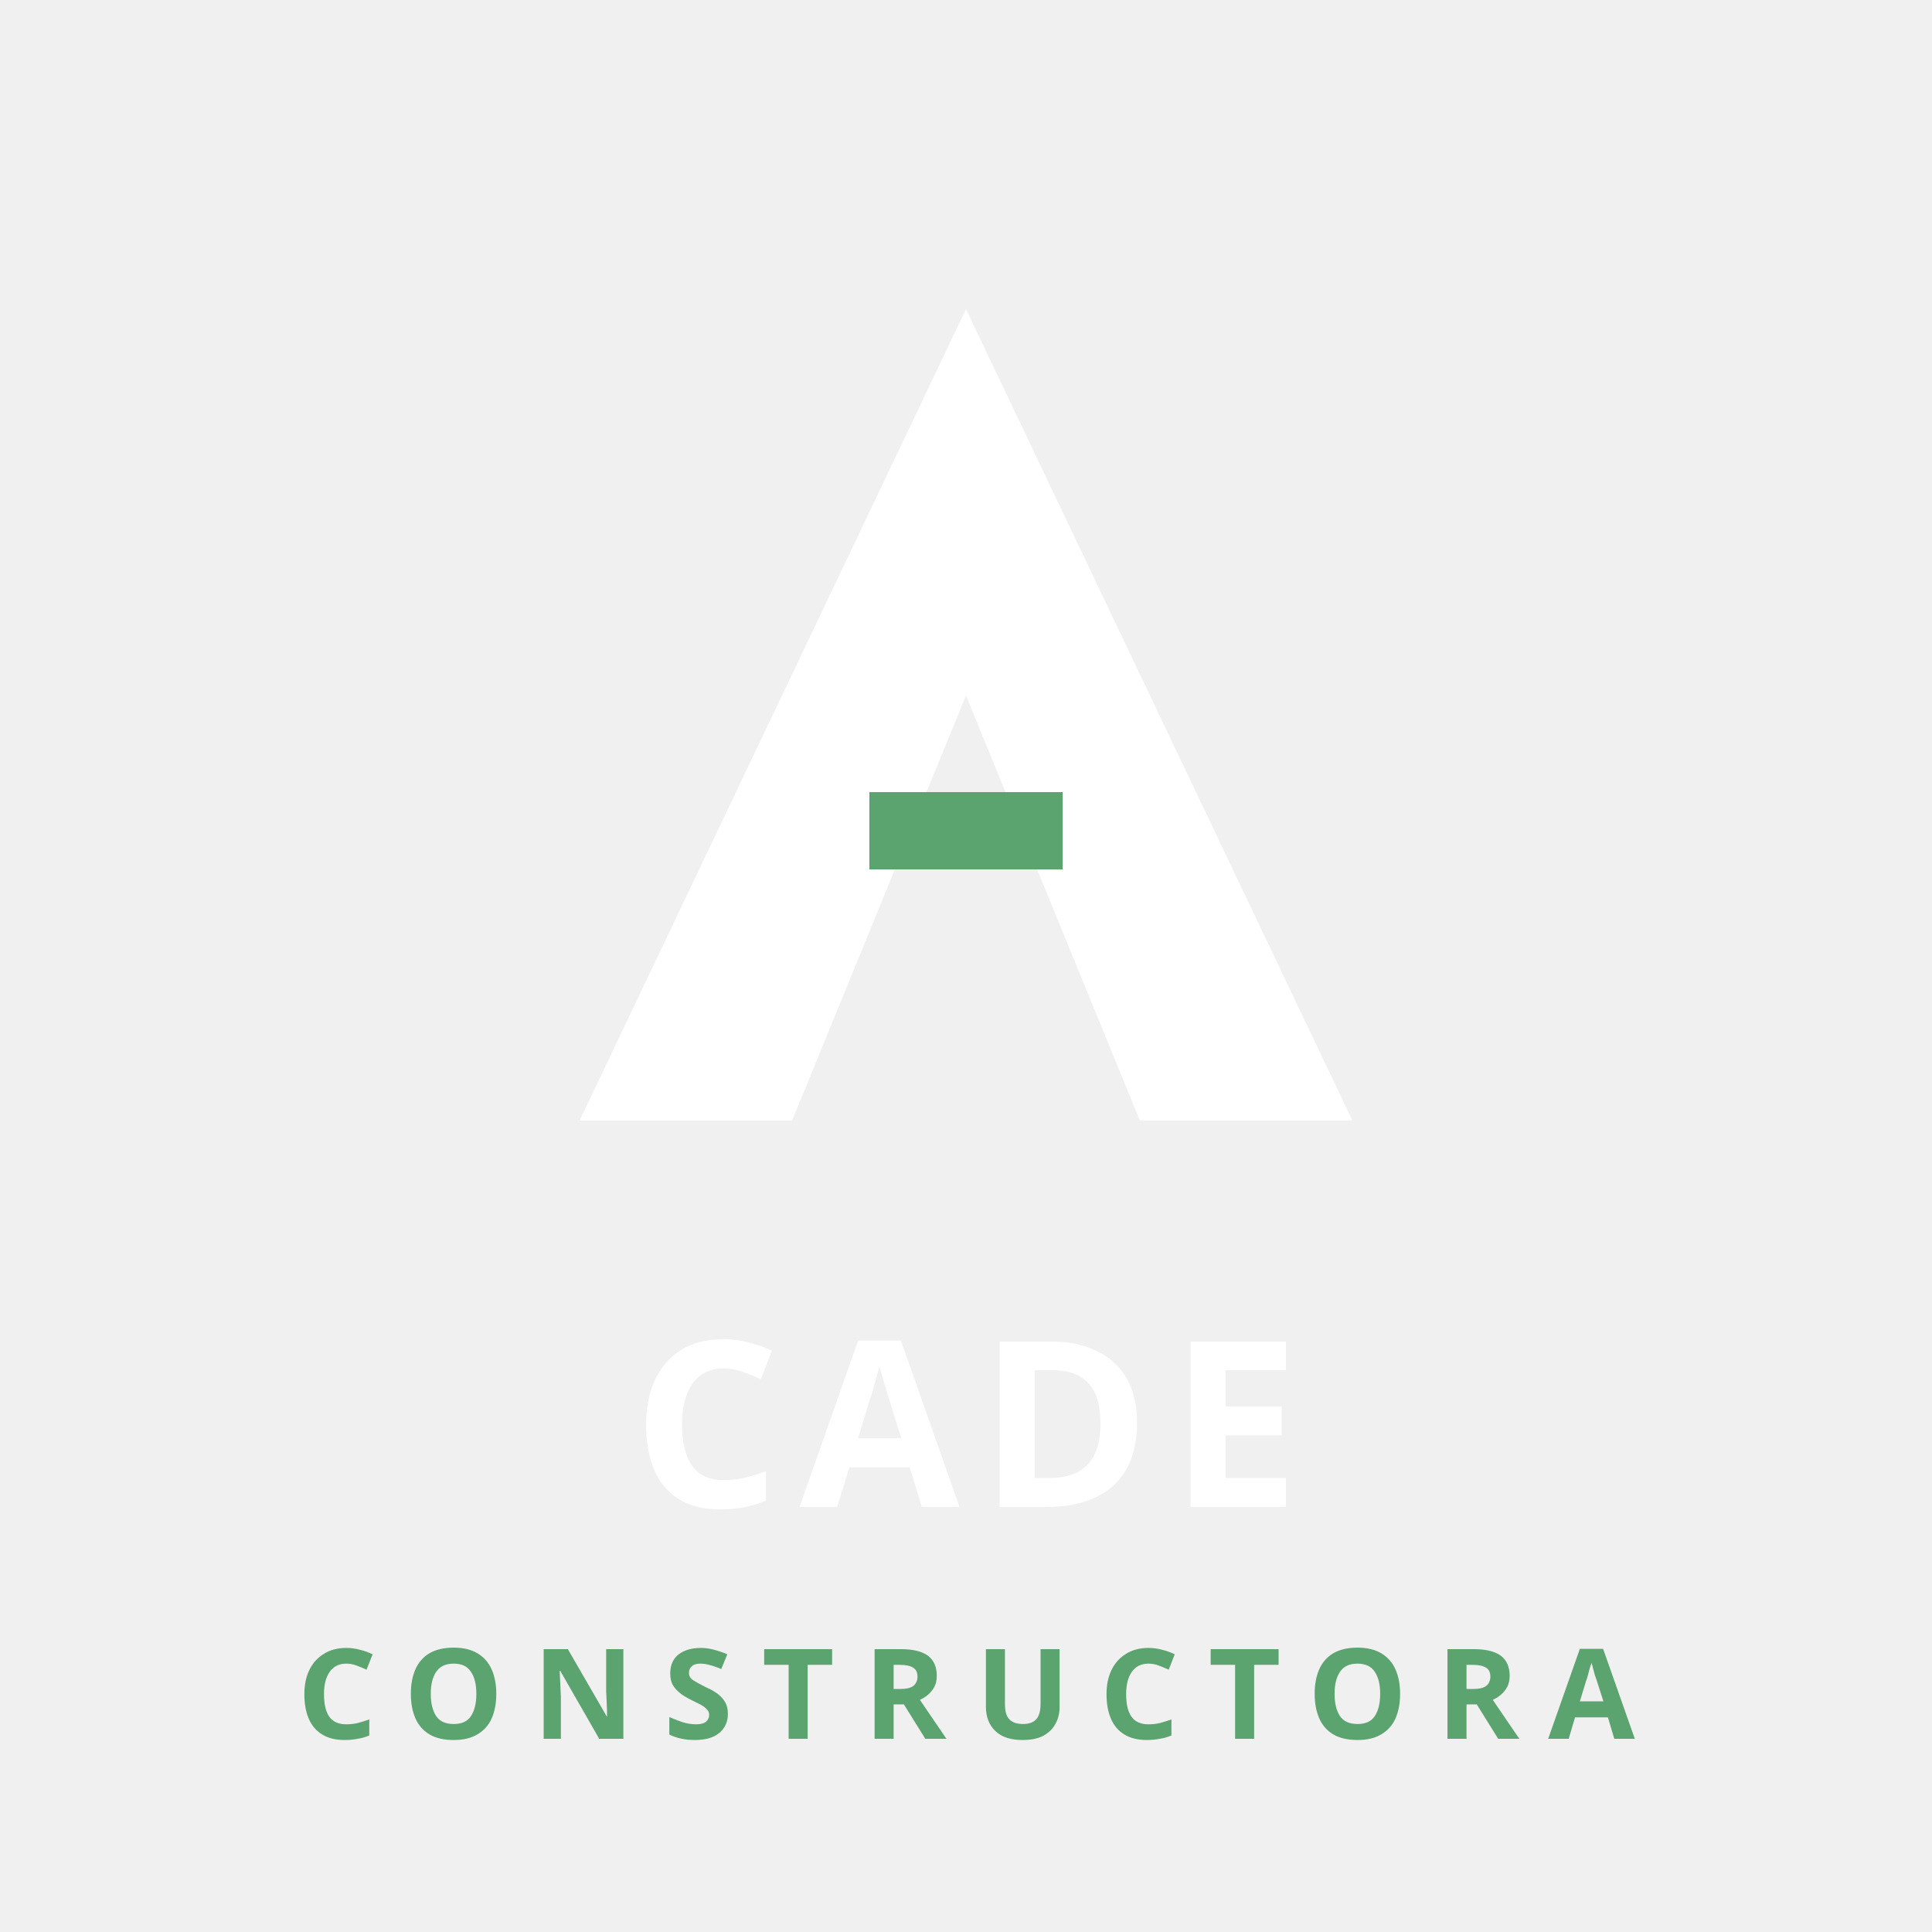
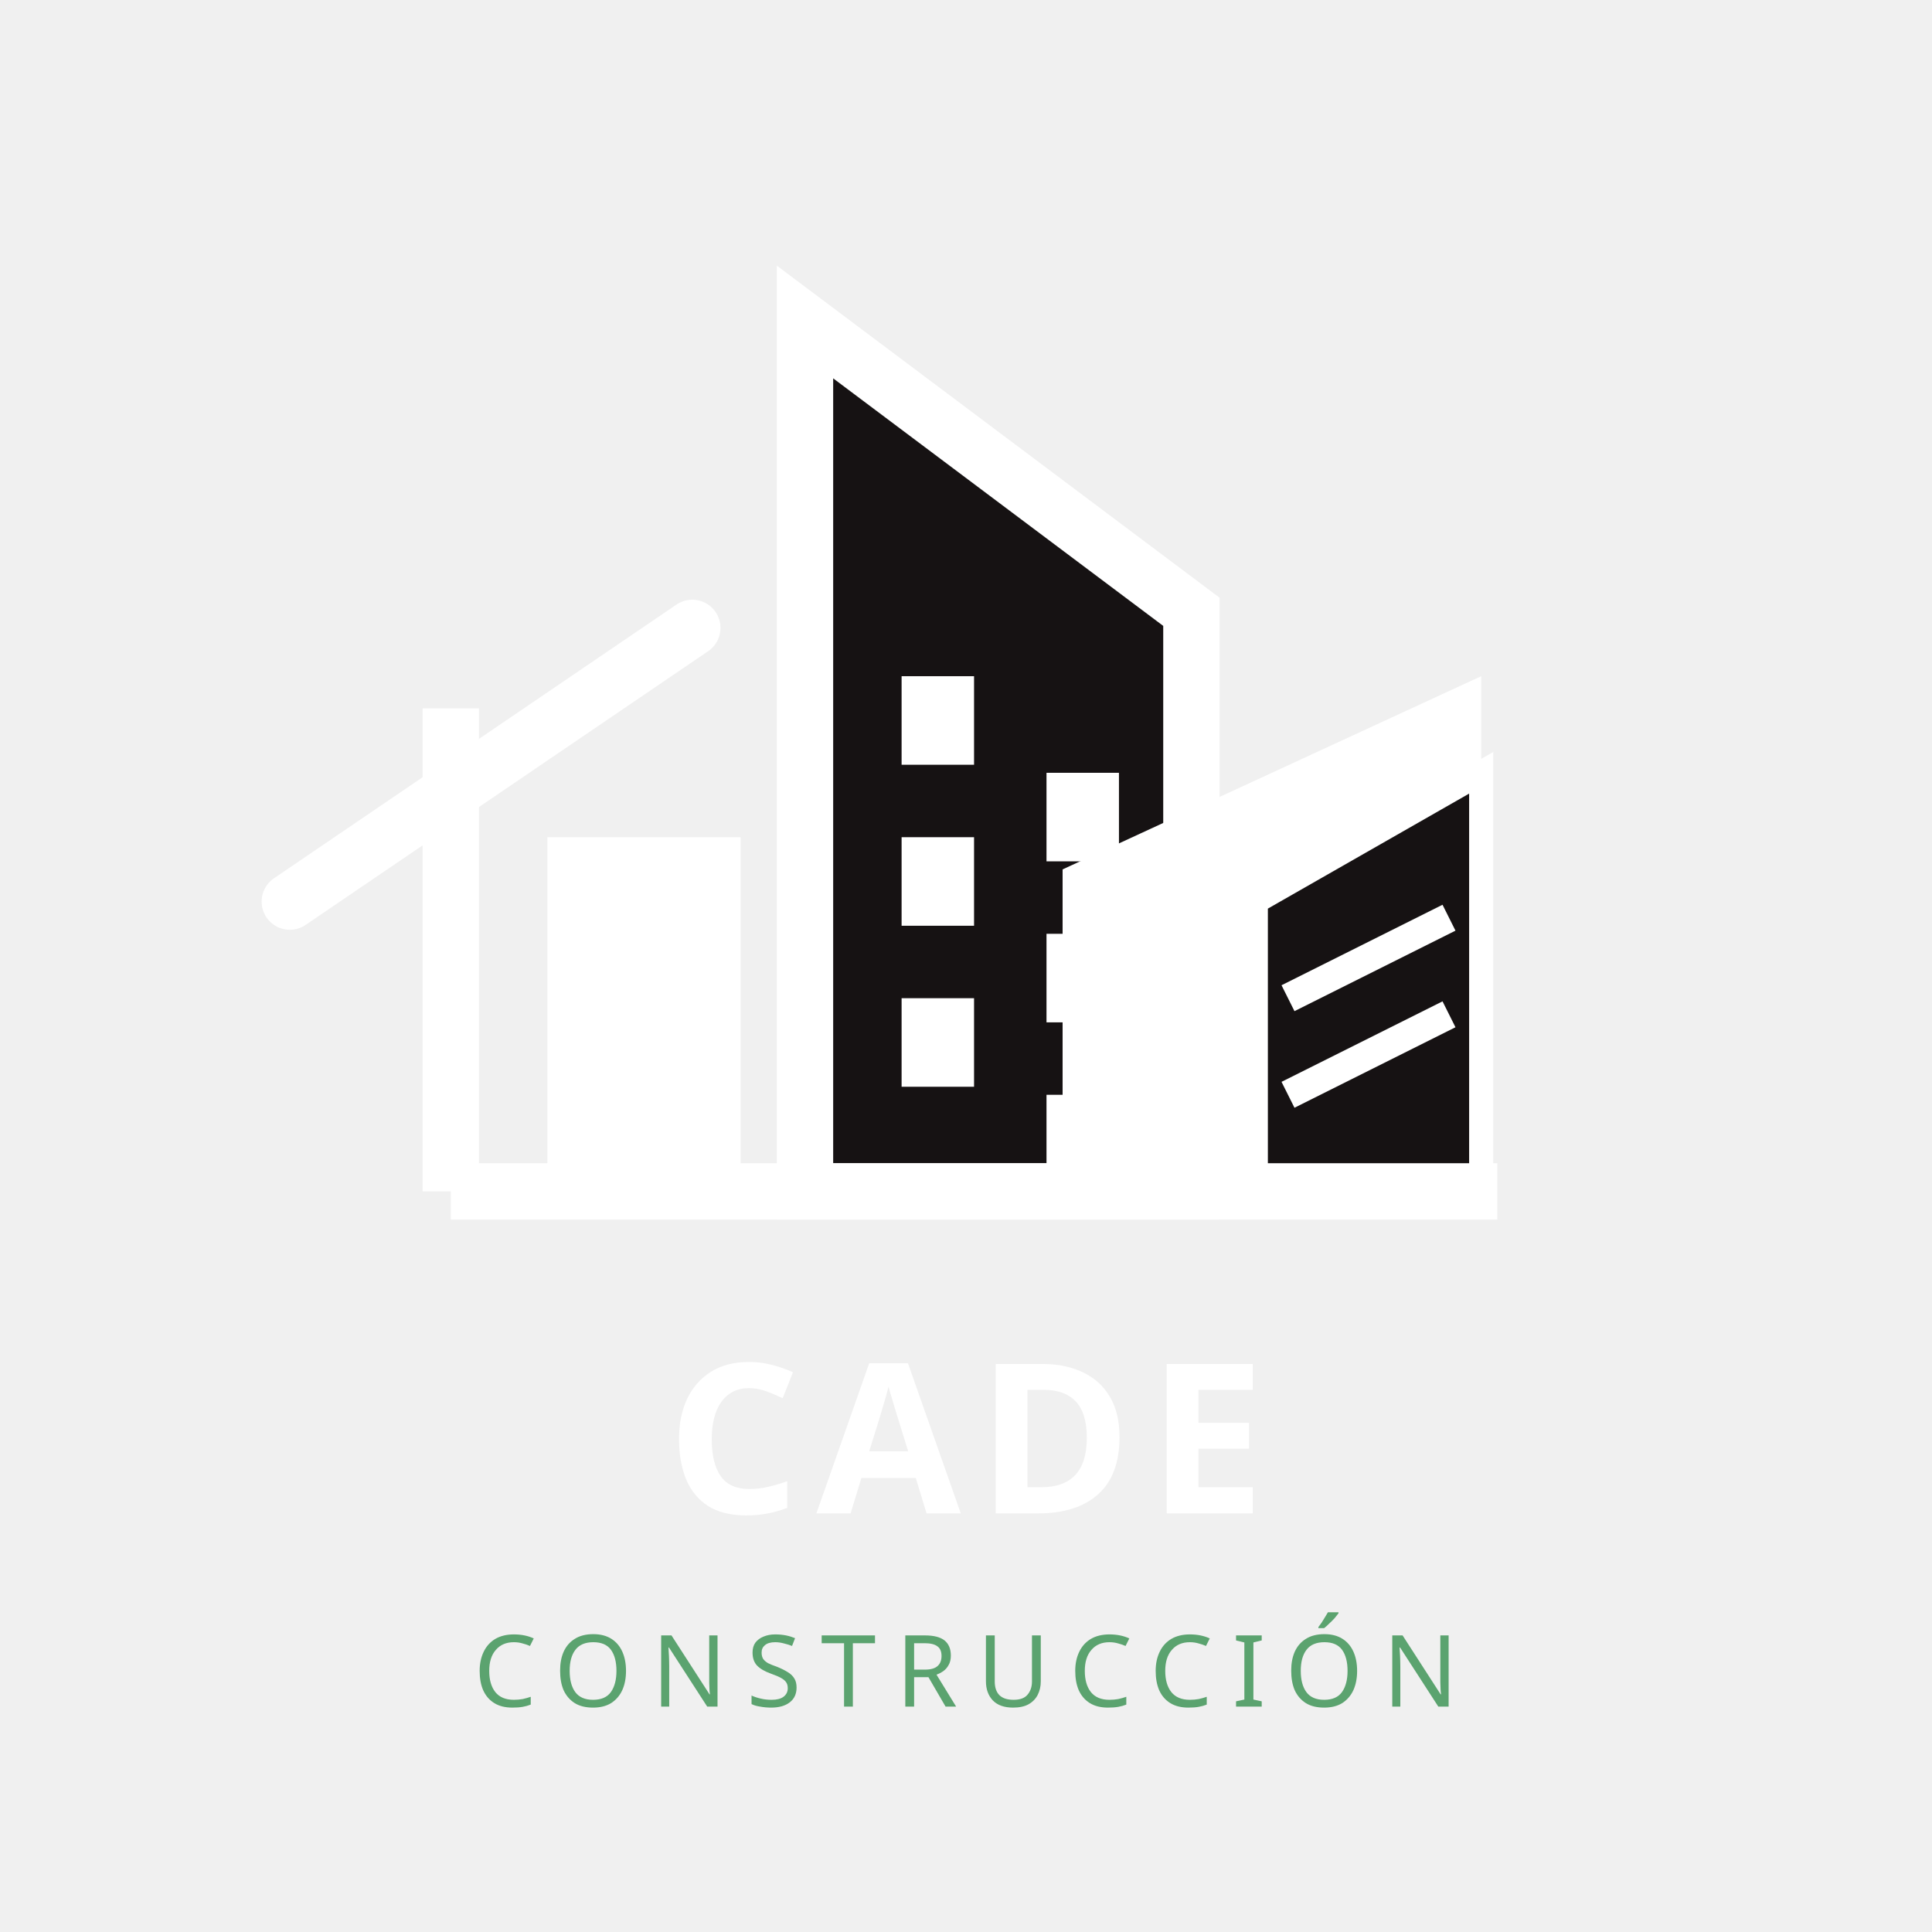
- <svg xmlns="http://www.w3.org/2000/svg" viewBox="0 0 100 100" width="100%" height="100%">
-   <g transform="translate(24, 14)">
-     <path d="M 6 44 L 26 2 L 46 44 L 35 44 L 26 22 L 17 44 Z" fill="#FFFFFF" />
-     <rect x="21" y="27" width="10" height="4" fill="#5BA36F" />
+ <svg xmlns="http://www.w3.org/2000/svg" viewBox="0 0 120 120" width="100%" height="100%">
+   <g transform="translate(18, 14)">
+     <line x1="0" y1="42" x2="25" y2="25" stroke="#FFFFFF" stroke-width="3.5" stroke-linecap="round" />
+     <line x1="10" y1="30" x2="10" y2="60" stroke="#FFFFFF" stroke-width="3.5" />
+     <path d="M 16 38 L 28 38 L 28 60 L 16 60 Z" fill="#FFFFFF" />
+     <path d="M 32 6 L 56 24 L 56 60 L 32 60 Z" fill="#161213" stroke="#FFFFFF" stroke-width="3.5" />
+     <rect x="38" y="28" width="4.5" height="5.5" fill="#FFFFFF" />
+     <rect x="47" y="34" width="4.5" height="5.5" fill="#FFFFFF" />
+     <rect x="38" y="38" width="4.5" height="5.5" fill="#FFFFFF" />
+     <rect x="47" y="44" width="4.5" height="5.5" fill="#FFFFFF" />
+     <rect x="38" y="48" width="4.5" height="5.5" fill="#FFFFFF" />
+     <rect x="47" y="54" width="4.5" height="5.5" fill="#FFFFFF" />
+     <path d="M 48 40 L 74 28 L 74 60 L 48 60 Z" fill="#FFFFFF" />
+     <path d="M 60 42 L 74 34 L 74 60 L 60 60 Z" fill="#161213" stroke="#FFFFFF" stroke-width="1.5" />
+     <line x1="62" y1="48" x2="72" y2="43" stroke="#FFFFFF" stroke-width="1.8" />
+     <line x1="62" y1="54" x2="72" y2="49" stroke="#FFFFFF" stroke-width="1.8" />
+     <line x1="10" y1="60" x2="75" y2="60" stroke="#FFFFFF" stroke-width="3.5" />
  </g>
-   <text x="50" y="78" text-anchor="middle" font-family="'Montserrat', 'Poppins', sans-serif" font-size="12" font-weight="900" letter-spacing="1px" fill="#FFFFFF">CADE</text>
-   <text x="50" y="90" text-anchor="middle" font-family="'Montserrat', sans-serif" font-size="6.5" font-weight="700" letter-spacing="1.5px" fill="#5BA36F">CONSTRUCTORA</text>
+   <text x="60" y="94" text-anchor="middle" font-family="'Montserrat', 'Poppins', sans-serif" font-size="13" font-weight="900" letter-spacing="1px" fill="#FFFFFF">CADE</text>
+   <text x="60" y="106" text-anchor="middle" font-family="'Montserrat', sans-serif" font-size="6.2" font-weight="400" letter-spacing="1.2px" fill="#5BA36F">CONSTRUCCIÓN</text>
</svg>
